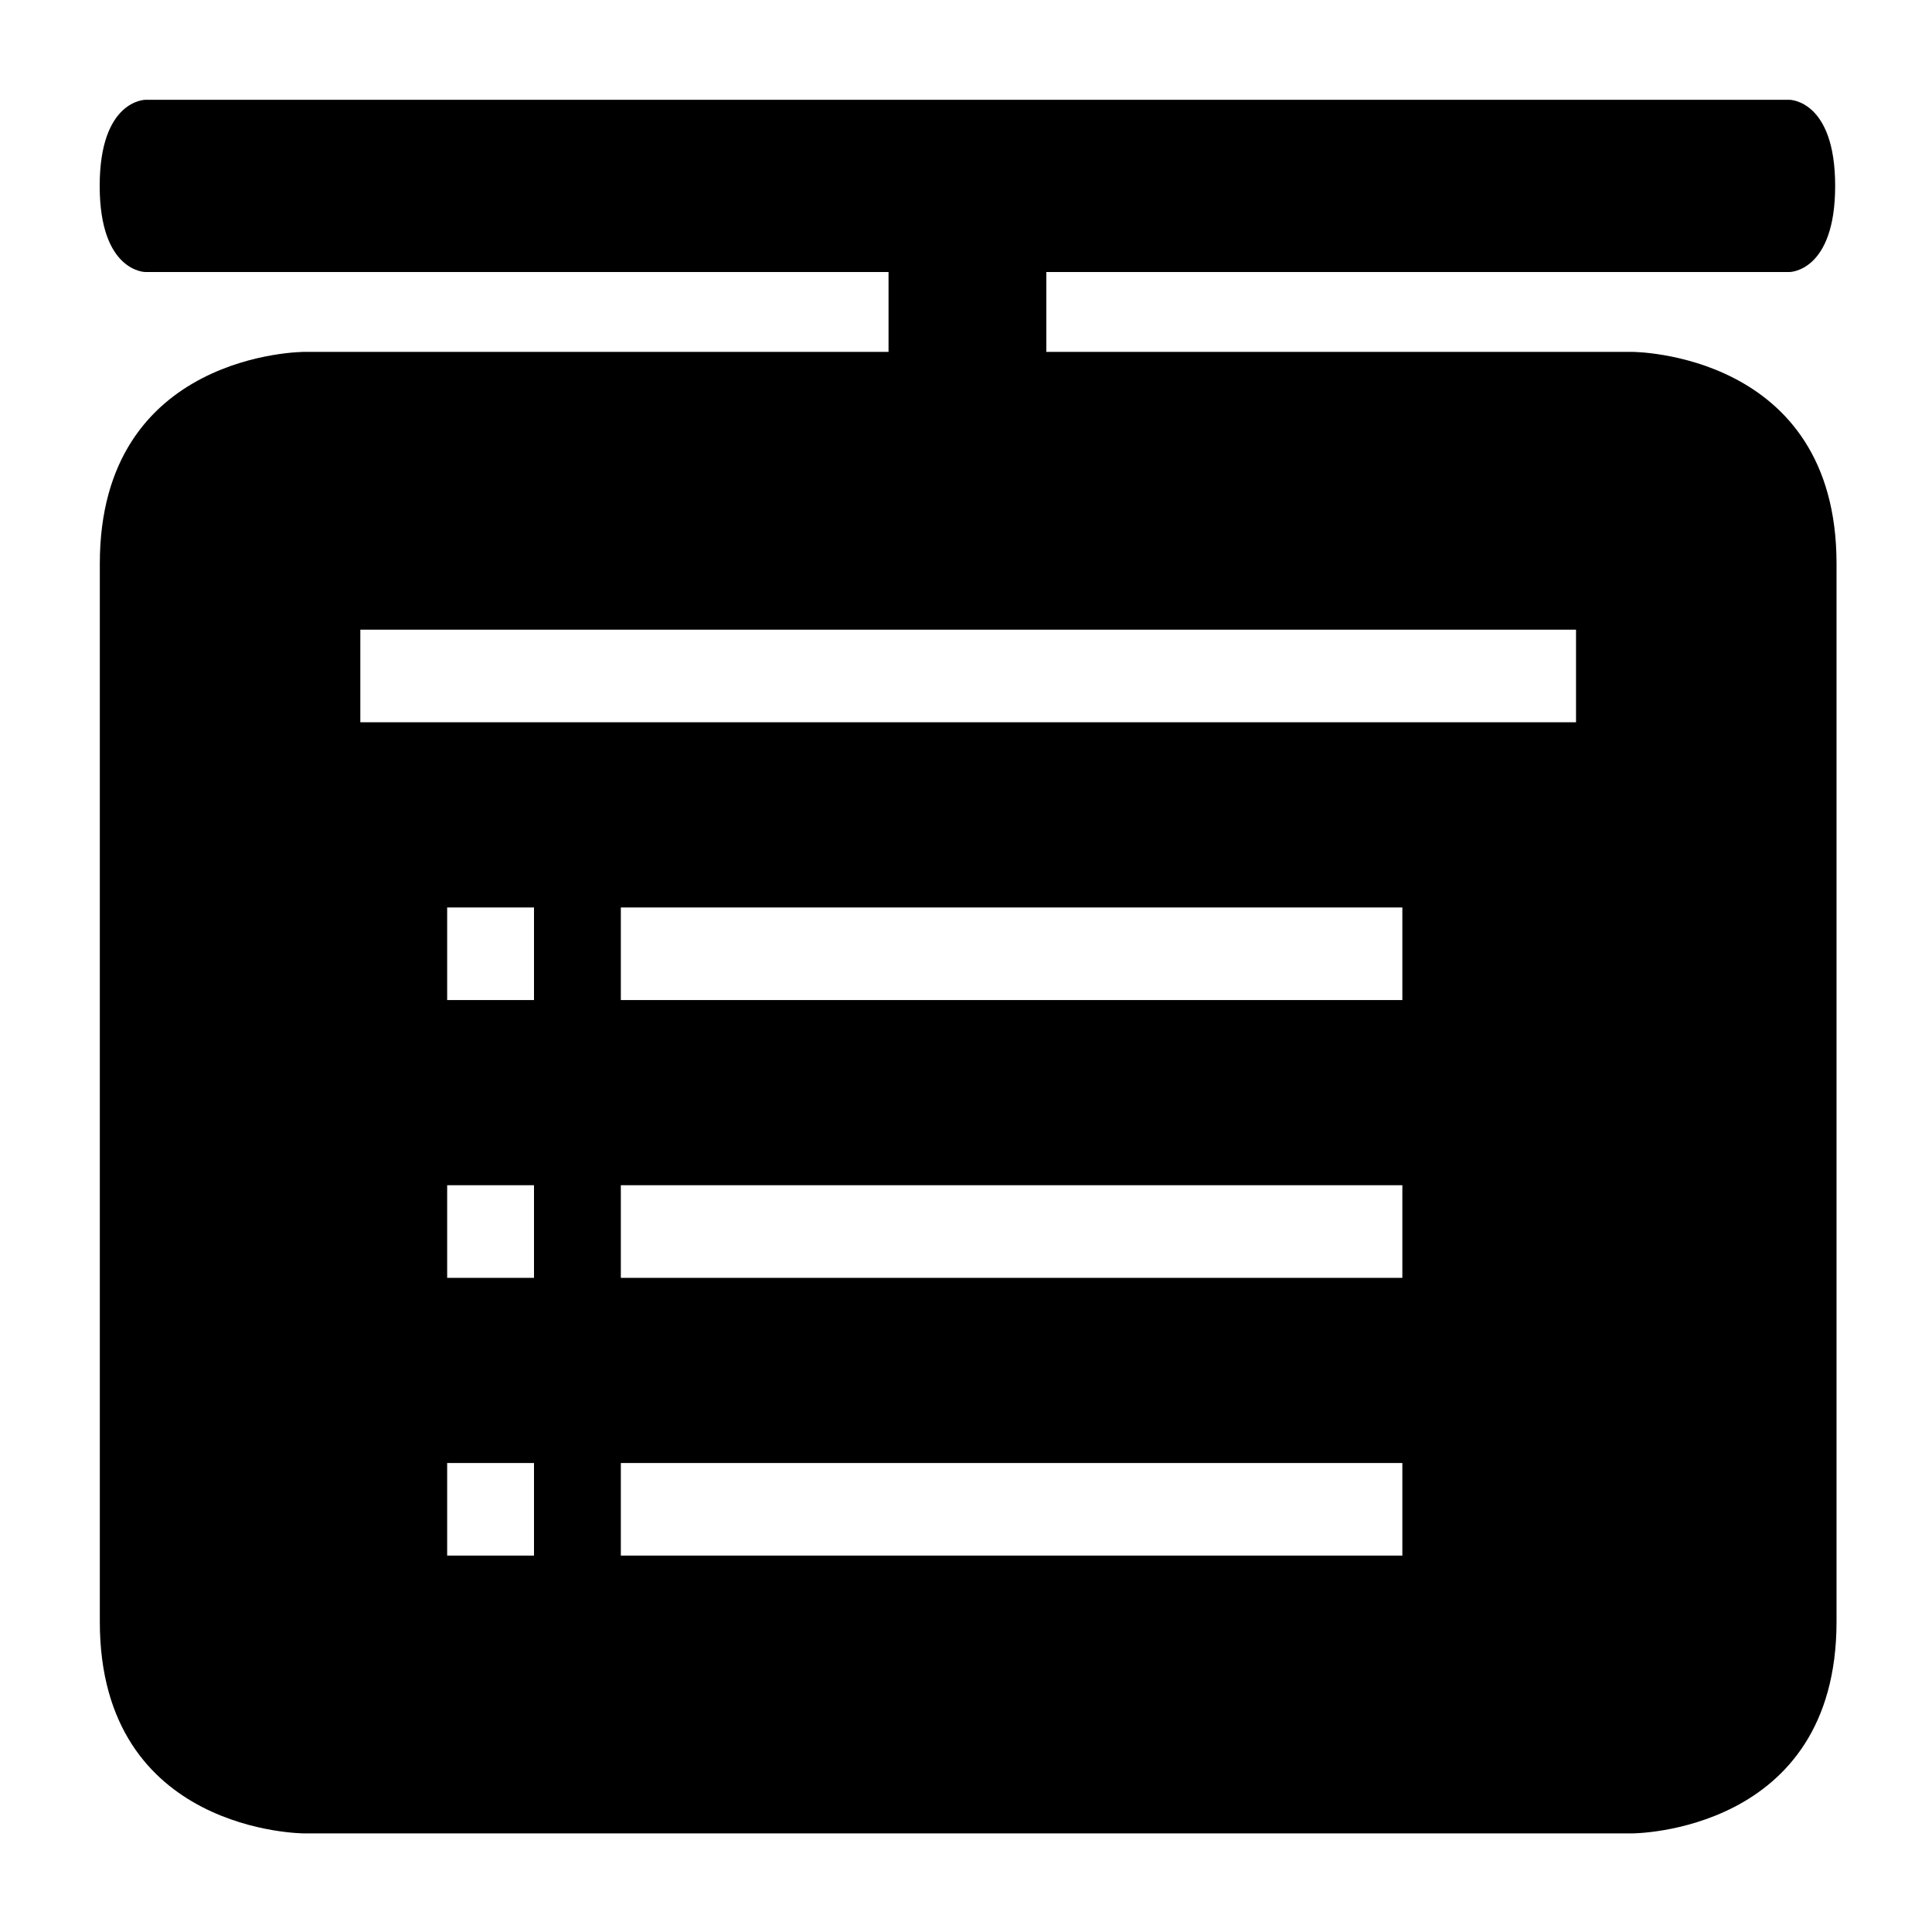
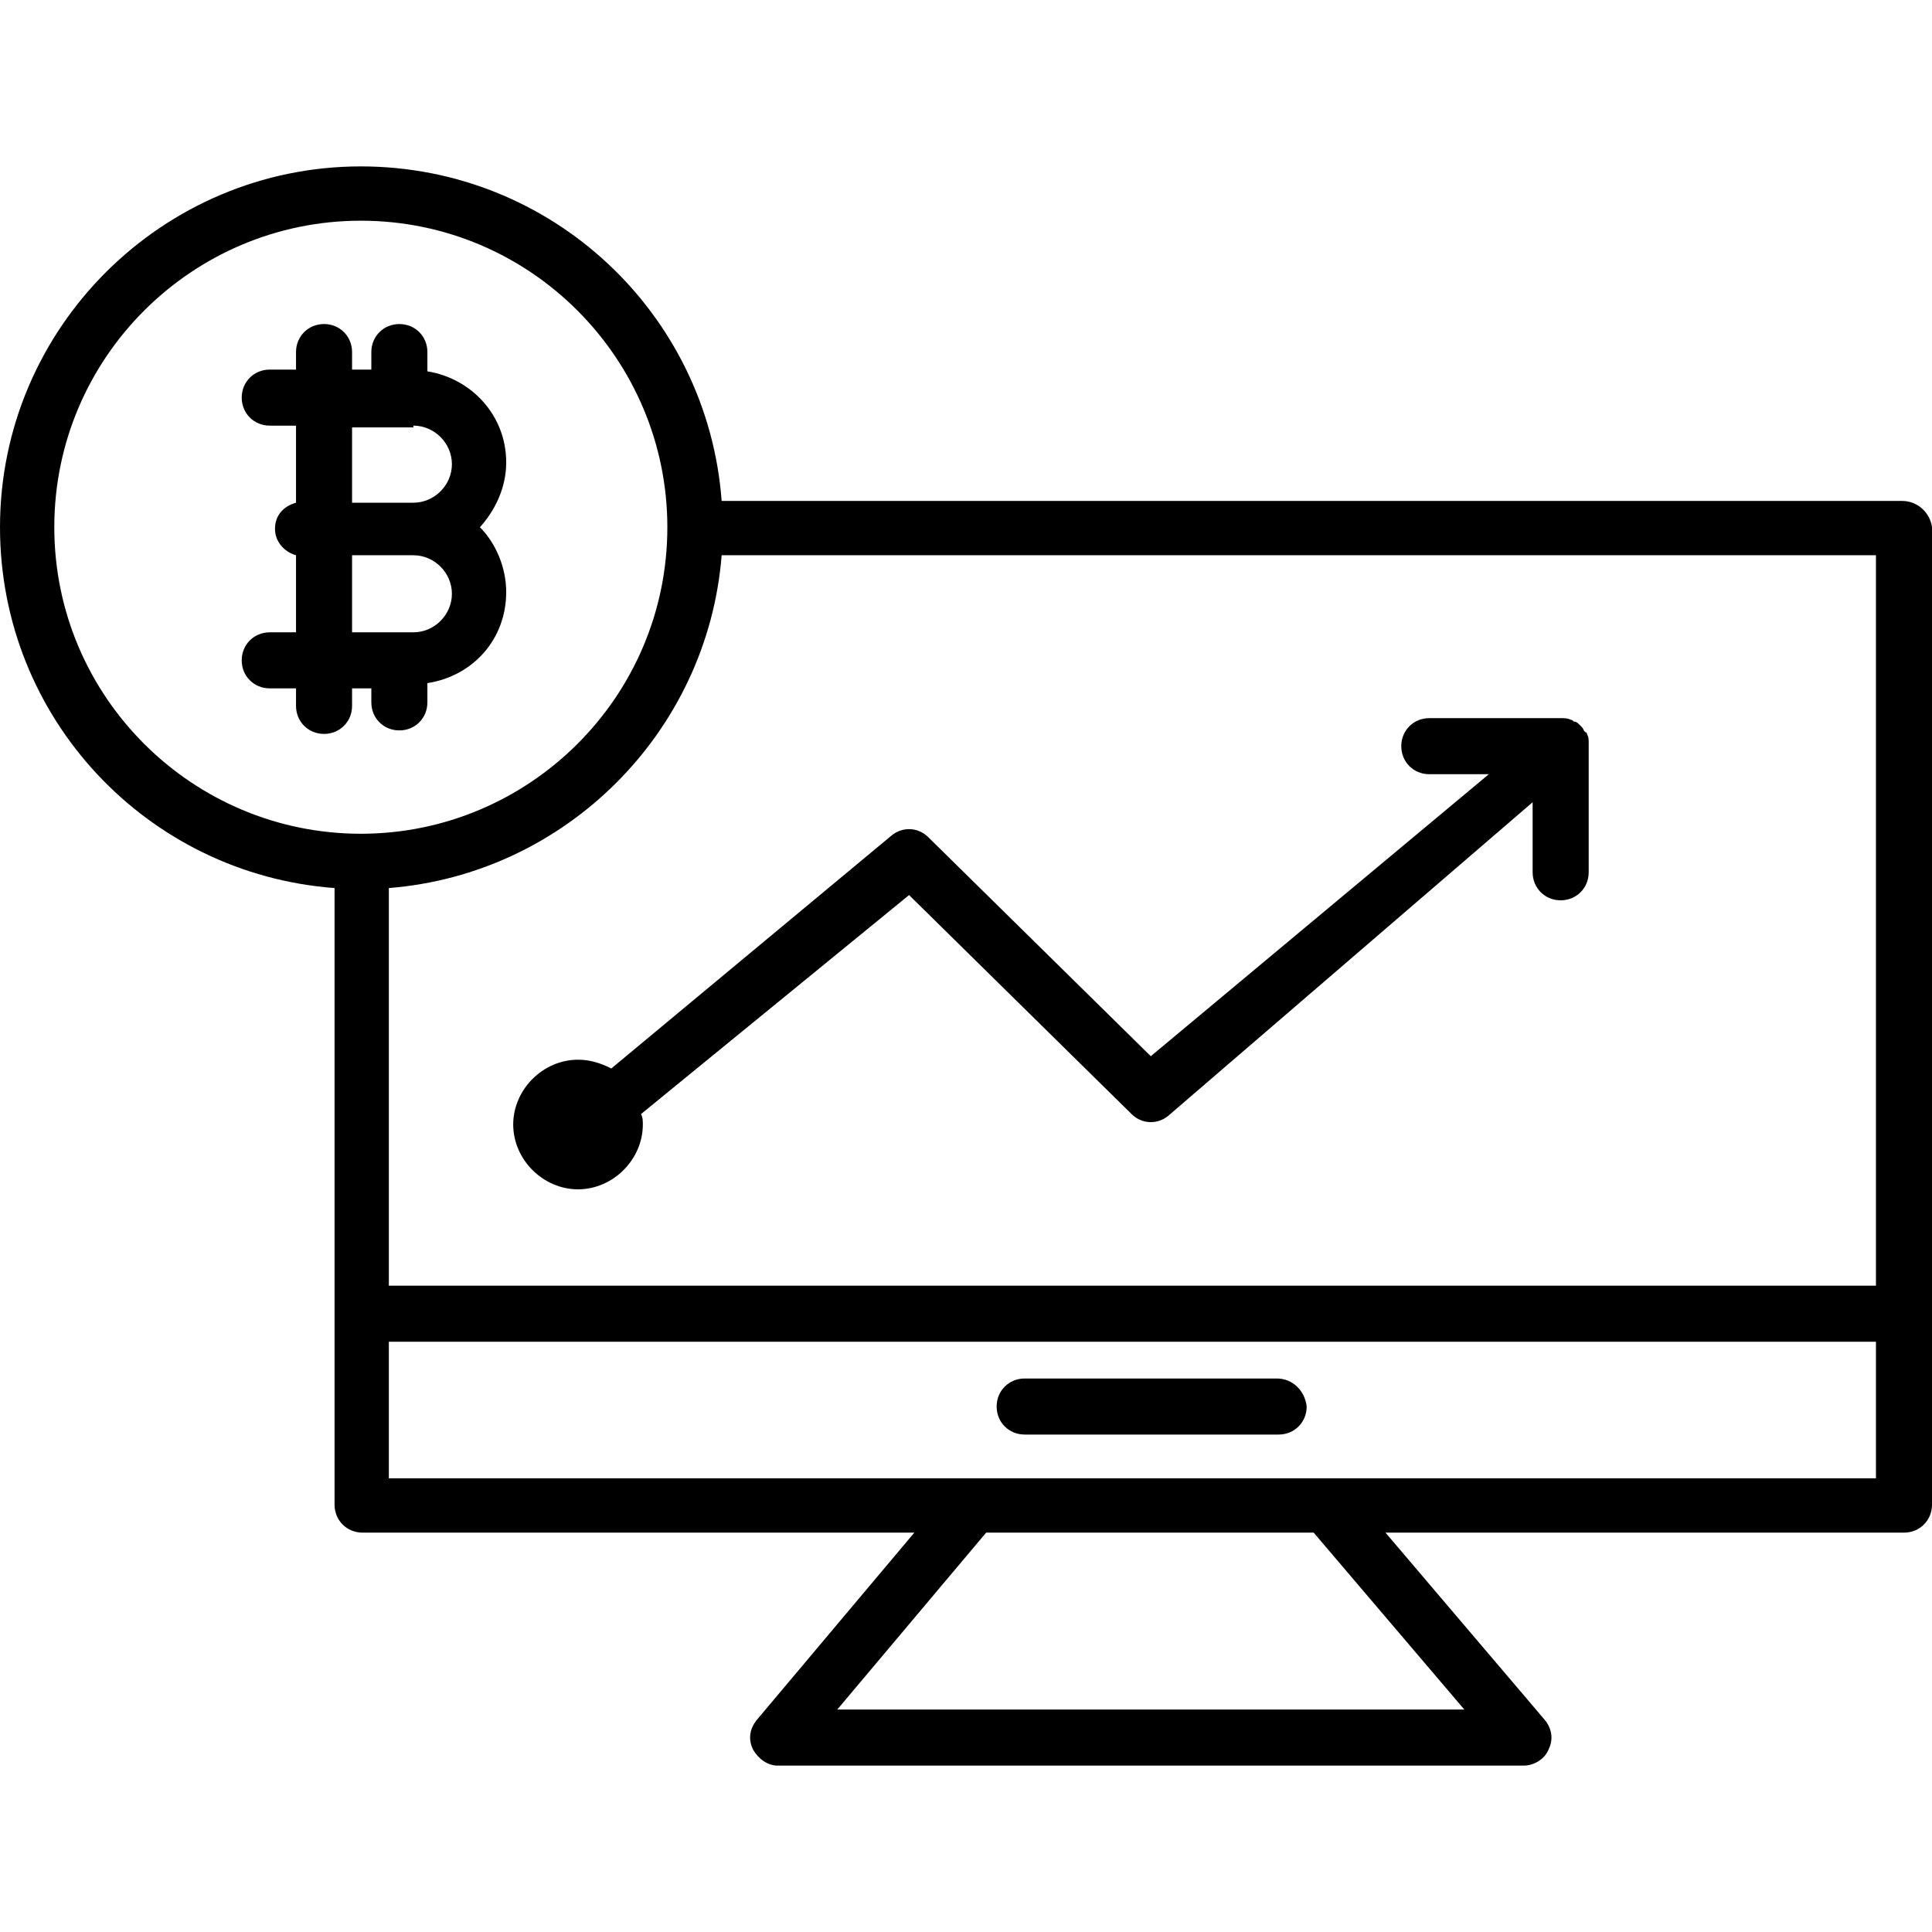
- <svg xmlns="http://www.w3.org/2000/svg" version="1.1" id="Capa_1" x="0px" y="0px" width="600px" height="600px" viewBox="0 0 600 600" style="enable-background:new 0 0 600 600;" xml:space="preserve">
+ <svg xmlns="http://www.w3.org/2000/svg" version="1.1" id="Capa_1" x="0px" y="0px" viewBox="0 0 441.2 441.2" style="enable-background:new 0 0 441.2 441.2;" xml:space="preserve">
  <g>
    <g>
-       <path d="m275.944,30.995l0,106.971l-230.8,0c0,0 -14.185,0 -14.185,26.743s14.185,26.743 14.185,26.743l510.597,0c0,0 14.184,0 14.184,-26.743s-14.184,-26.743 -14.184,-26.743l-230.801,0l0,-106.971l-48.997,0z" id="svg_3" fill="black" transform="rotate(180 300.4425,111.223) " />
-       <path d="m94.455,109.281c0,0 -63.455,0 -63.455,65.737l0,328.651c0,65.707 63.455,65.707 63.455,65.707l412.442,0c0,0 63.455,0 63.455,-65.736l0,-328.622c0,-65.737 -63.455,-65.737 -63.455,-65.737l-412.442,0zm71.383,373.827l-26.967,0l0,-28.756l26.967,0l0,28.756zm0,-86.268l-26.967,0l0,-28.755l26.967,0l0,28.755zm0,-86.267l-26.967,0l0,-28.756l26.967,0l0,28.756zm269.676,172.535l-242.709,0l0,-28.756l242.709,0l0,28.756zm0,-86.268l-242.709,0l0,-28.755l242.709,0l0,28.755zm0,-86.267l-242.709,0l0,-28.756l242.709,0l0,28.756zm53.936,-86.268l-377.547,0l0,-28.756l377.547,0l0,28.756z" id="svg_4" fill="black" />
+       <g>
+         <path d="M97.6,84.8v-4.4c0-3.6-2.8-6.4-6.4-6.4c-3.6,0-6.4,2.8-6.4,6.4v4h-4.4v-4c0-3.6-2.8-6.4-6.4-6.4c-3.6,0-6.4,2.8-6.4,6.4     v4h-6c-3.6,0-6.4,2.8-6.4,6.4c0,3.6,2.8,6.4,6.4,6.4h6v17.6c-2.8,0.8-4.8,2.8-4.8,6c0,2.8,2,5.2,4.8,6v17.6h-6     c-3.6,0-6.4,2.8-6.4,6.4c0,3.6,2.8,6.4,6.4,6.4h6v4c0,3.6,2.8,6.4,6.4,6.4c3.6,0,6.4-2.8,6.4-6.4v-4h4.4v3.2     c0,3.6,2.8,6.4,6.4,6.4c3.6,0,6.4-2.8,6.4-6.4V156c10.4-1.6,18-10,18-20.8c0-5.6-2.4-11.2-6-14.8c3.6-4,6-9.2,6-14.8     C115.6,94.8,107.6,86.4,97.6,84.8z M94.4,144.4h-14v-17.6h14c4.8,0,8.8,4,8.8,8.8C103.2,140.4,99.2,144.4,94.4,144.4z      M94.4,114.8h-14V97.6h14v-0.4c4.8,0,8.8,4,8.8,8.8C103.2,110.8,99.2,114.8,94.4,114.8z" />
+         <path d="M434.4,114.4H164.8C161.6,71.6,126,38,82.4,38C37.2,38,0,74.8,0,120.4c0,43.6,33.6,79.2,76.4,82.4v140.8     c0,3.6,2.8,6.4,6.4,6.4h126l-36,42.8c-1.6,2-2,4.4-0.8,6.8c1.2,2,3.2,3.6,5.6,3.6H348c2.4,0,4.8-1.6,5.6-3.6     c1.2-2.4,0.8-4.8-0.8-6.8L316.4,350h118.4c3.6,0,6.4-2.8,6.4-6.4V120.4C440.8,117.2,438,114.4,434.4,114.4z M82.4,190.4     c-38.4,0-70-31.2-70-70s31.6-70,70-70c38.8,0,70,31.6,70,70C152.4,159.2,120.8,190.4,82.4,190.4z M334.4,390.4H191.2l34-40.4H300     L334.4,390.4z M428.4,337.6H88.8v-31.2h339.6V337.6z M428.4,293.6H88.8v-90.8c40.4-3.2,72.8-35.6,76-76h263.6V293.6z" />
+         <path d="M234,327.6h58c3.6,0,6.4-2.8,6.4-6.4c-0.4-3.6-3.2-6.4-6.8-6.4H234c-3.6,0-6.4,2.8-6.4,6.4     C227.6,324.8,230.4,327.6,234,327.6z" />
+         <path d="M132,242c-8,0-14.8,6.8-14.8,14.8s6.8,14.8,14.8,14.8s14.8-6.8,14.8-14.8c0-0.8,0-1.6-0.4-2.4l61.2-50l50.8,50     c2.4,2.4,6,2.4,8.4,0.4l83.2-71.6v16c0,3.6,2.8,6.4,6.4,6.4c3.6,0,6.4-2.8,6.4-6.4v-29.6c0-0.8,0-1.2-0.4-2c0,0,0-0.4-0.4-0.4     c-0.4-0.4-0.4-0.8-0.8-1.2l-0.4-0.4c-0.4-0.4-0.8-0.8-1.2-0.8s-0.4-0.4-0.8-0.4c-0.8-0.4-1.6-0.4-2-0.4h-30.4     c-3.6,0-6.4,2.8-6.4,6.4s2.8,6.4,6.4,6.4H340l-77.2,64.4l-50.8-50c-2.4-2.4-6-2.4-8.4-0.4l-64,53.2     C137.2,242.8,134.8,242,132,242z" />
+       </g>
    </g>
  </g>
  <g>
</g>
  <g>
</g>
  <g>
</g>
  <g>
</g>
  <g>
</g>
  <g>
</g>
  <g>
</g>
  <g>
</g>
  <g>
</g>
  <g>
</g>
  <g>
</g>
  <g>
</g>
  <g>
</g>
  <g>
</g>
  <g>
</g>
</svg>
